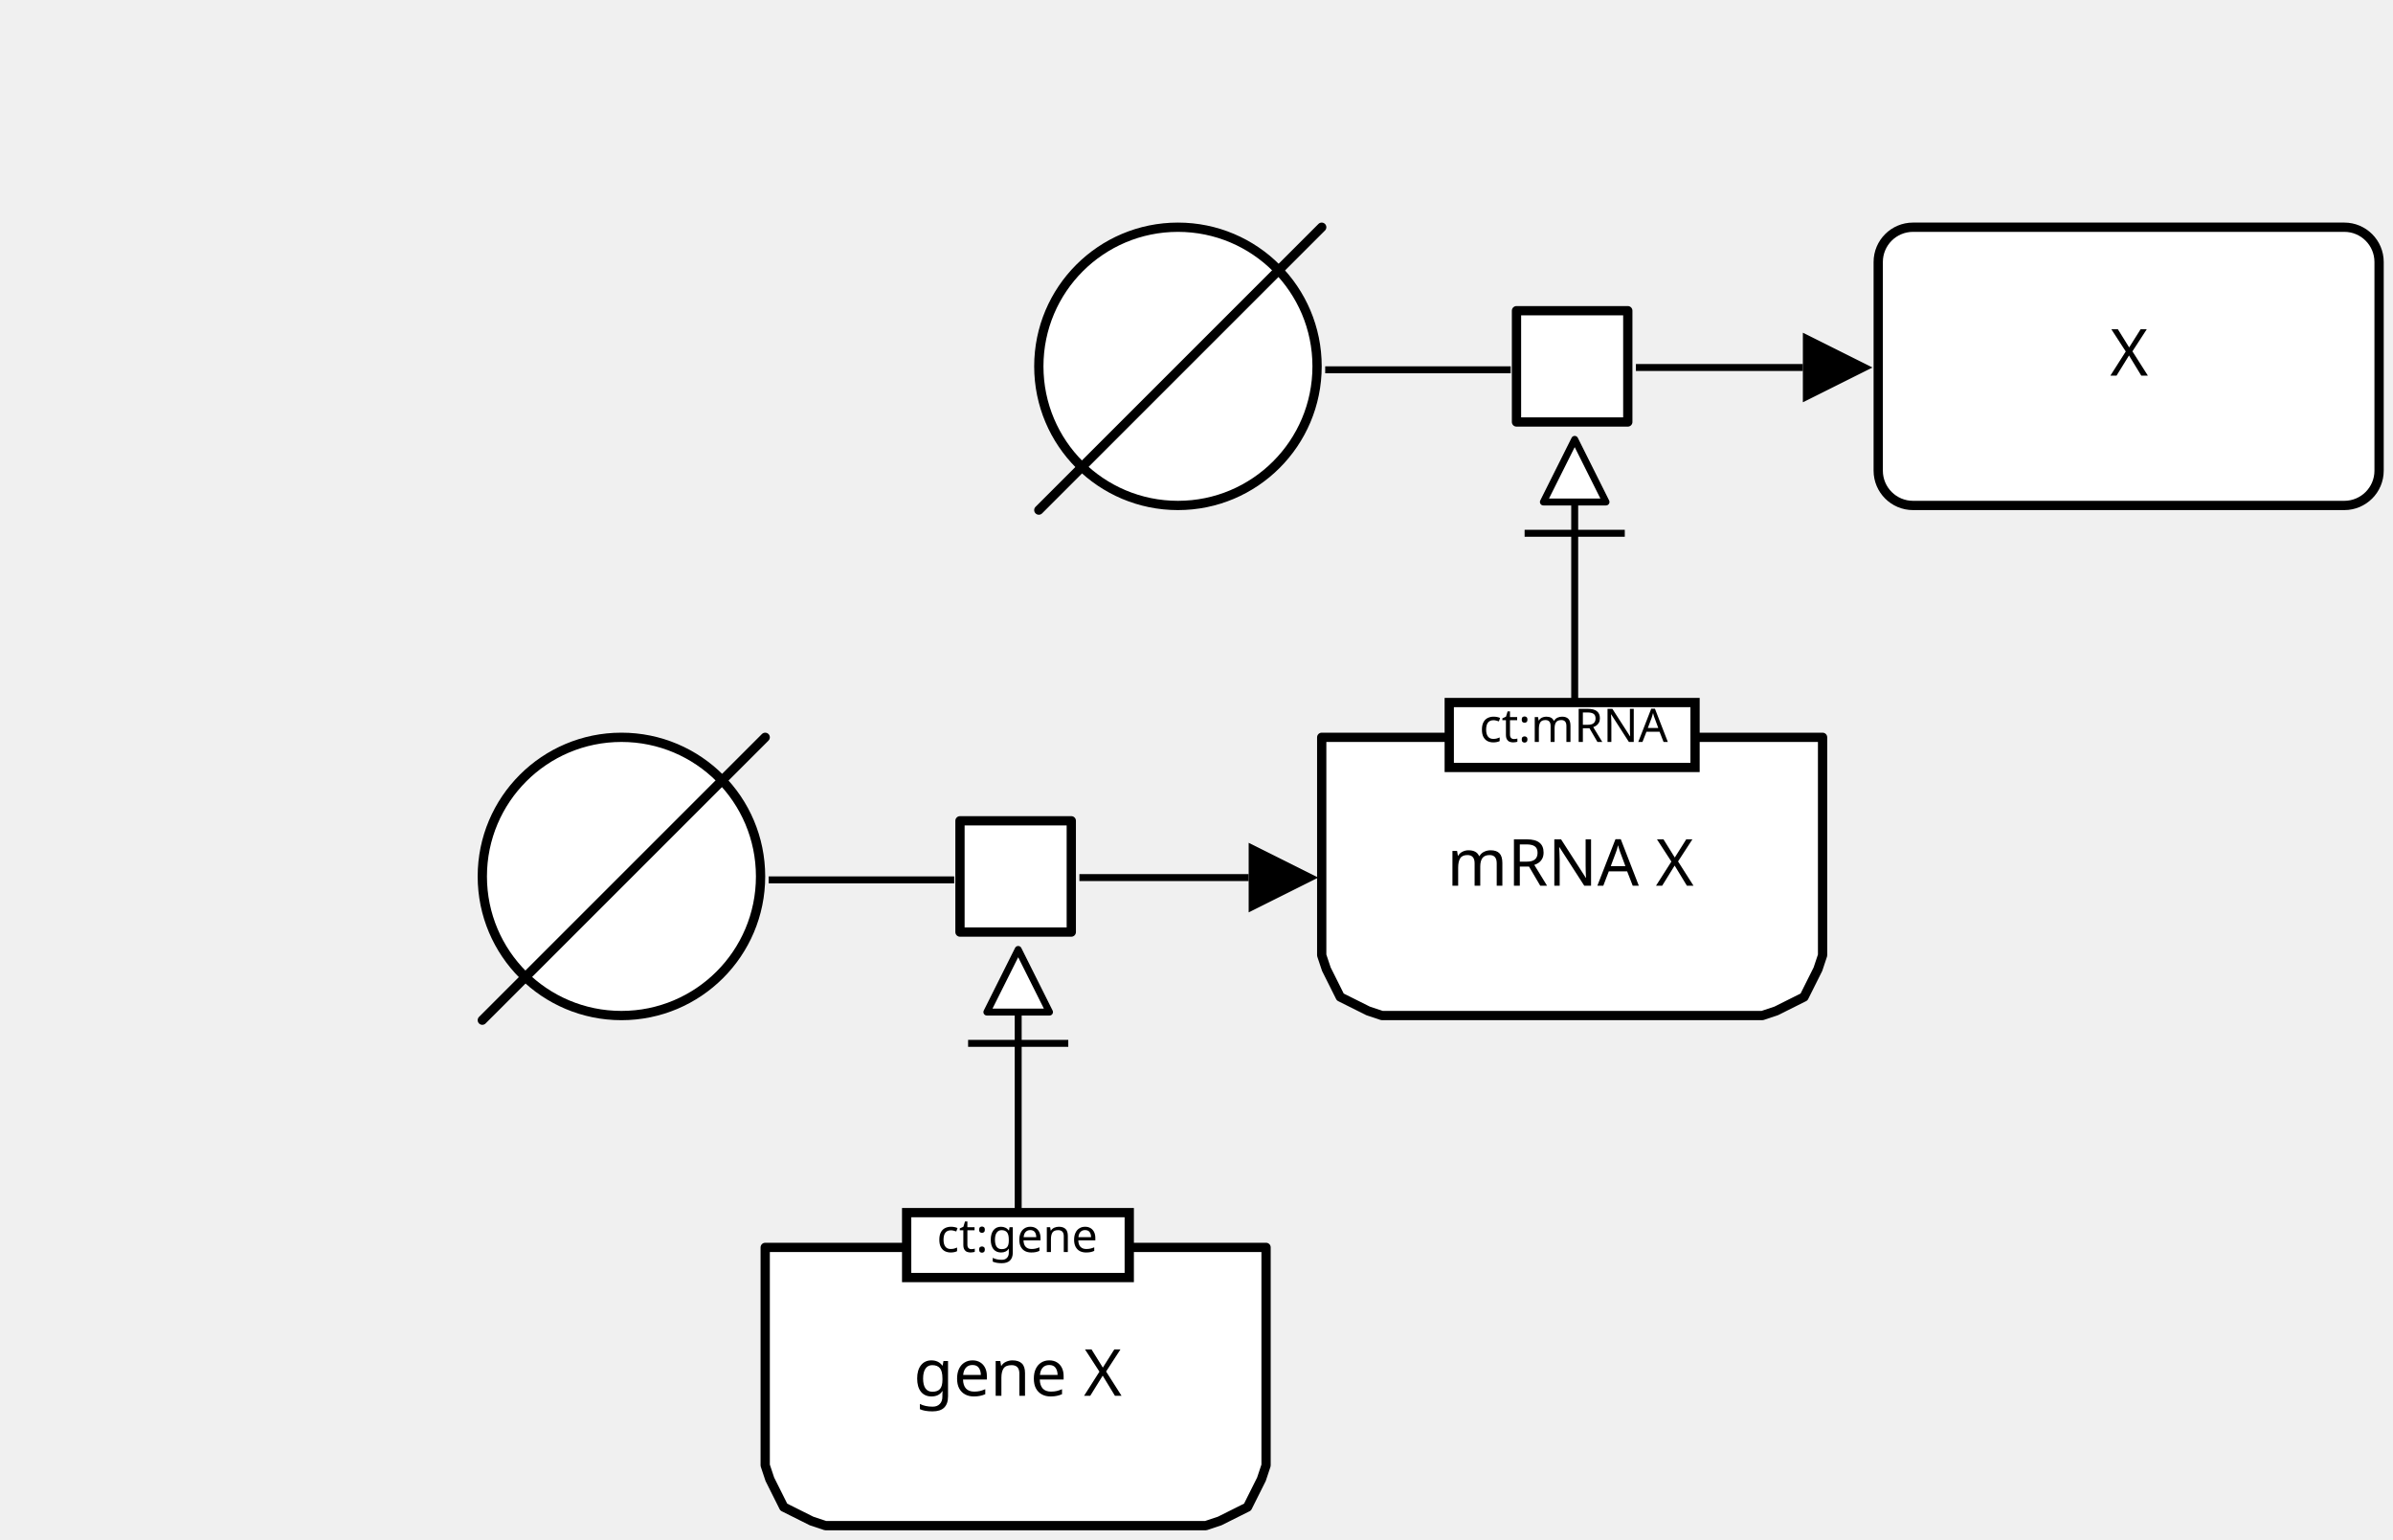
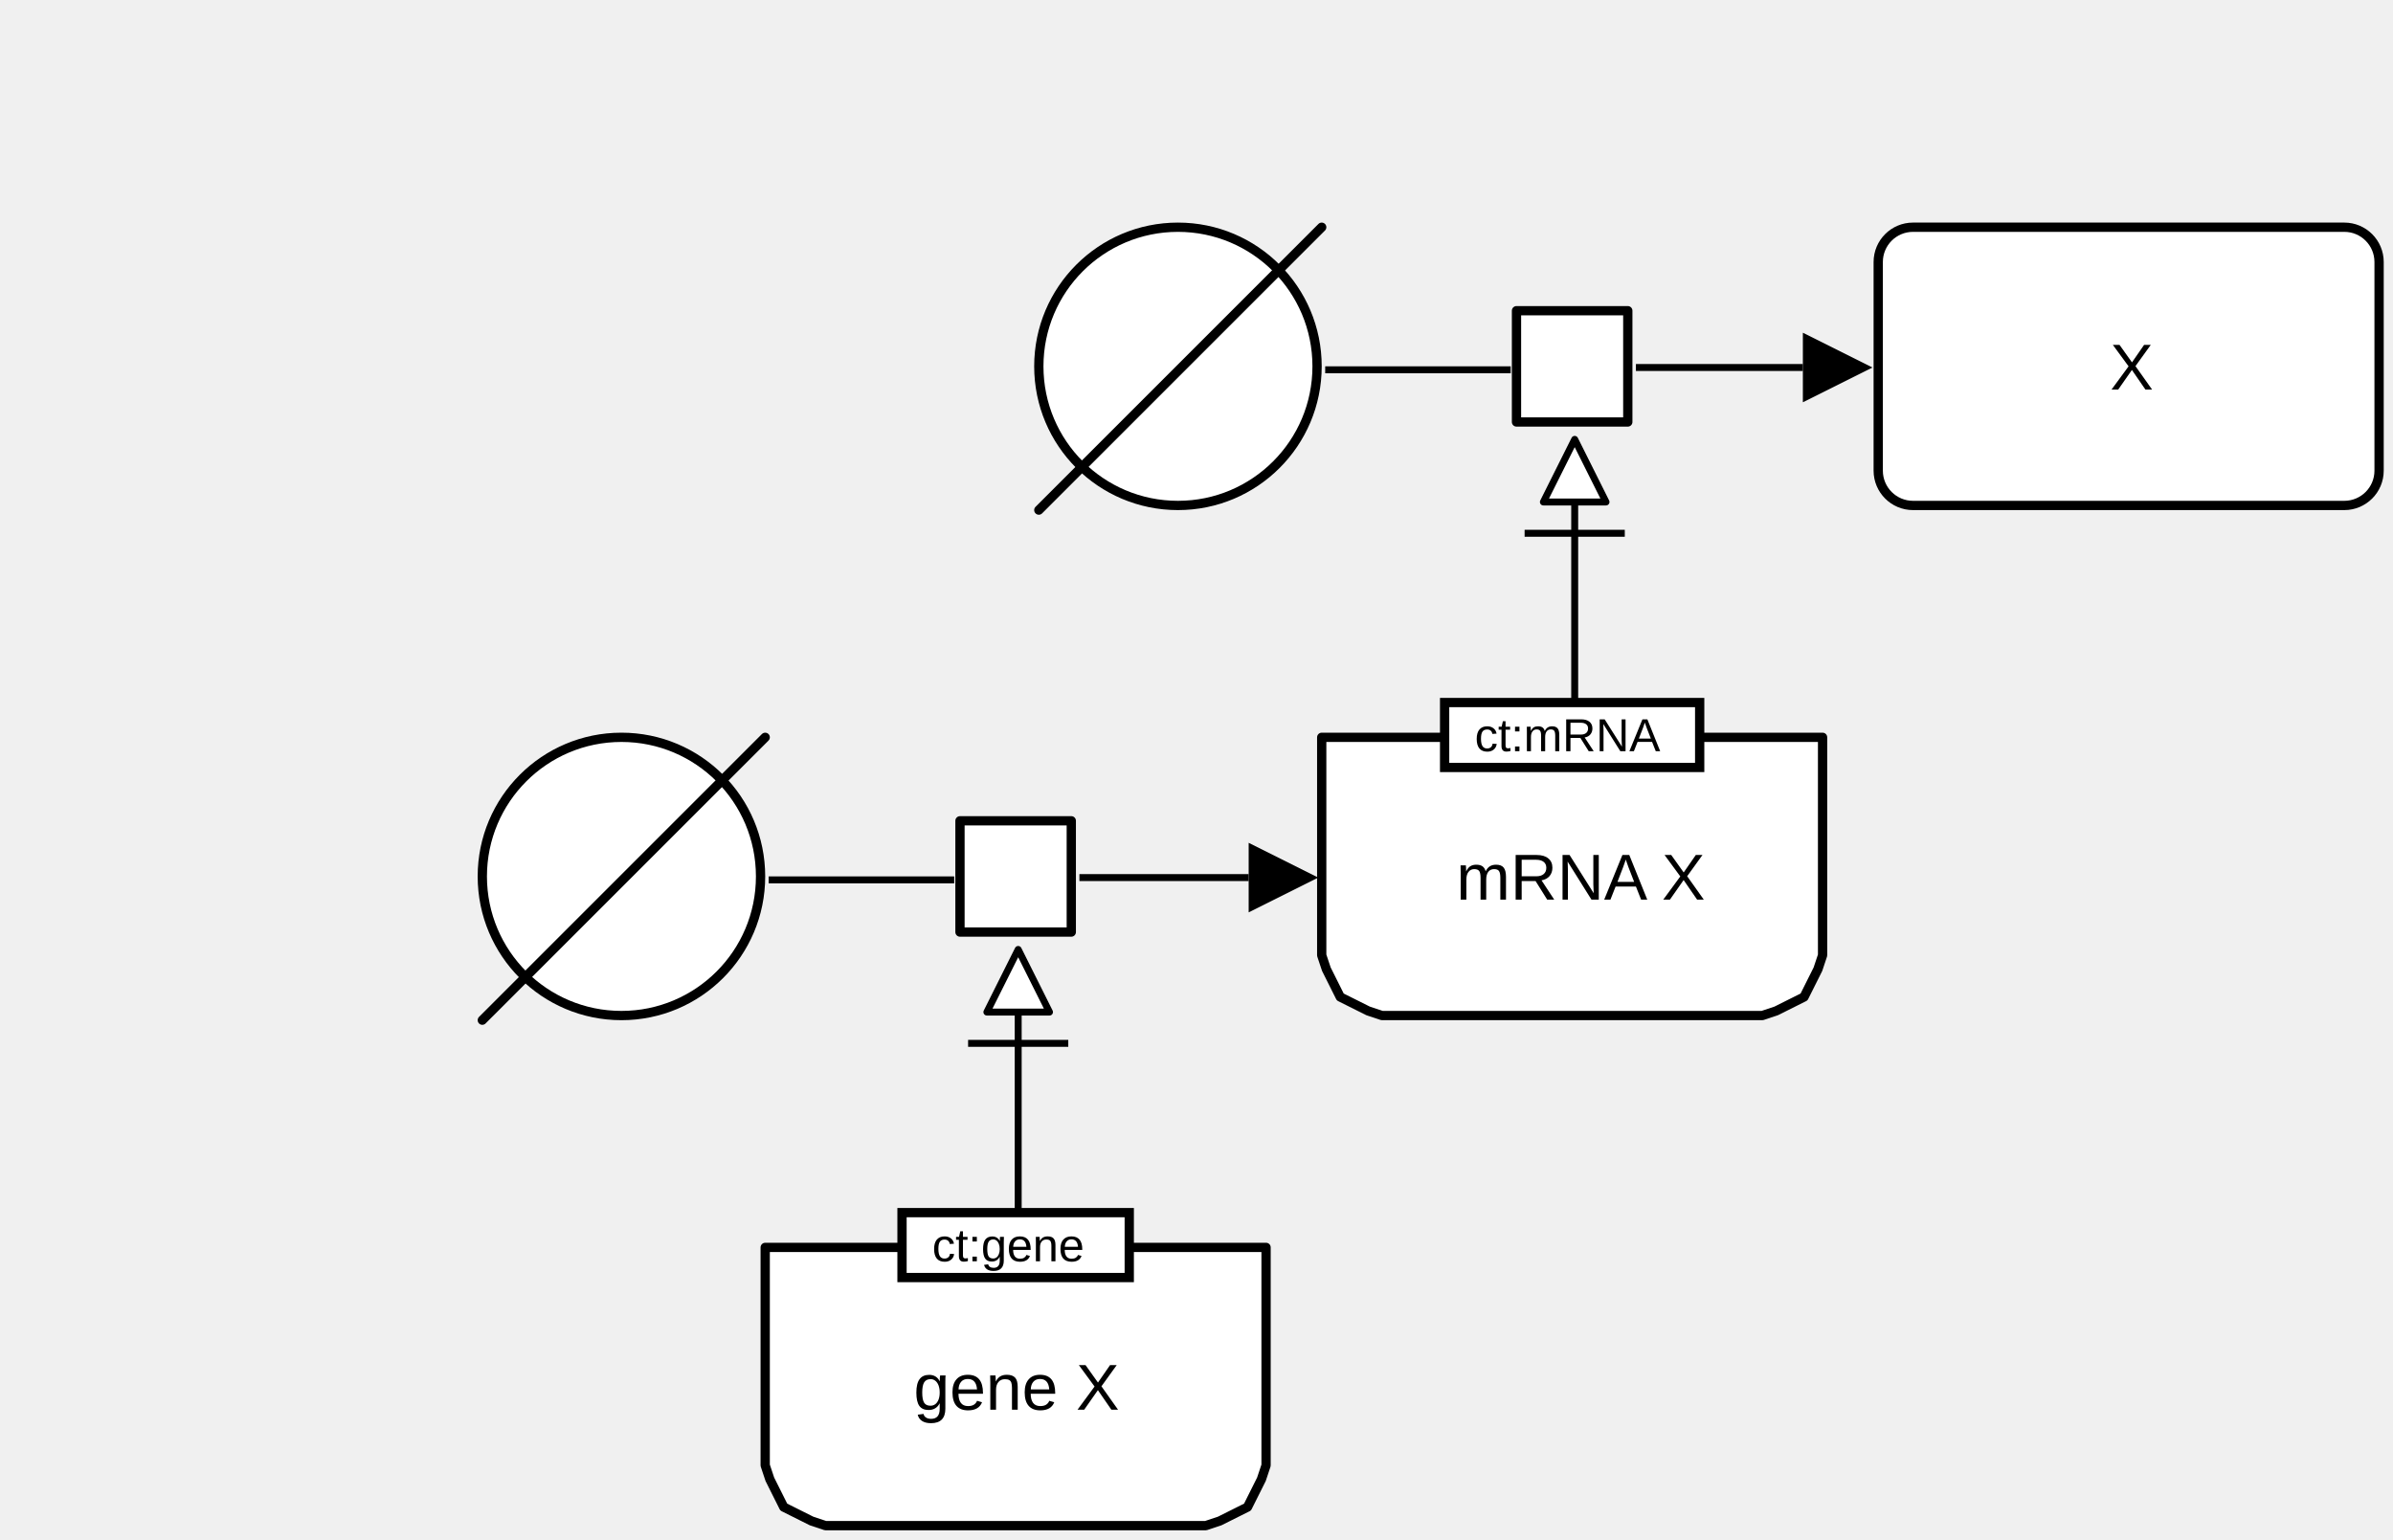
<svg xmlns="http://www.w3.org/2000/svg" fill-opacity="1" color-rendering="auto" color-interpolation="auto" text-rendering="auto" stroke="black" stroke-linecap="square" width="516" stroke-miterlimit="10" shape-rendering="auto" stroke-opacity="1" fill="black" stroke-dasharray="none" font-weight="normal" stroke-width="1" height="332" font-family="'Dialog'" font-style="normal" stroke-linejoin="miter" font-size="12px" stroke-dashoffset="0" image-rendering="auto">
  <defs id="genericDefs" />
  <g>
    <defs id="defs1">
      <clipPath clipPathUnits="userSpaceOnUse" id="clipPath1">
-         <path d="M0 0 L616 0 L616 432 L0 432 L0 0 Z" />
+         <path d="M0 0 L936 0 L936 527 L0 527 L0 0 Z" />
      </clipPath>
      <clipPath clipPathUnits="userSpaceOnUse" id="clipPath2">
        <path d="M0 0 L0 67 L24 67 L24 0 Z" />
      </clipPath>
      <clipPath clipPathUnits="userSpaceOnUse" id="clipPath3">
        <path d="M0 0 L0 64 L112 64 L112 0 Z" />
      </clipPath>
      <clipPath clipPathUnits="userSpaceOnUse" id="clipPath4">
-         <path d="M0 0 L0 21 L56 21 L56 0 Z" />
+         <path d="M0 0 L0 20 L19 20 L19 0 Z" />
      </clipPath>
      <clipPath clipPathUnits="userSpaceOnUse" id="clipPath5">
+         <path d="M0 0 L0 19 L18 19 L18 0 Z" />
+       </clipPath>
+       <clipPath clipPathUnits="userSpaceOnUse" id="clipPath6">
        <path d="M0 0 L0 20 L55 20 L55 0 Z" />
      </clipPath>
-       <clipPath clipPathUnits="userSpaceOnUse" id="clipPath6">
-         <path d="M0 0 L0 18 L52 18 L52 0 Z" />
-       </clipPath>
      <clipPath clipPathUnits="userSpaceOnUse" id="clipPath7">
-         <path d="M0 0 L0 17 L51 17 L51 0 Z" />
+         <path d="M0 0 L0 19 L54 19 L54 0 Z" />
      </clipPath>
      <clipPath clipPathUnits="userSpaceOnUse" id="clipPath8">
-         <path d="M0 0 L0 21 L65 21 L65 0 Z" />
+         <path d="M0 0 L0 18 L53 18 L53 0 Z" />
      </clipPath>
      <clipPath clipPathUnits="userSpaceOnUse" id="clipPath9">
-         <path d="M0 0 L0 20 L64 20 L64 0 Z" />
+         <path d="M0 0 L0 17 L52 17 L52 0 Z" />
      </clipPath>
      <clipPath clipPathUnits="userSpaceOnUse" id="clipPath10">
-         <path d="M0 0 L0 18 L57 18 L57 0 Z" />
+         <path d="M0 0 L0 20 L61 20 L61 0 Z" />
      </clipPath>
      <clipPath clipPathUnits="userSpaceOnUse" id="clipPath11">
-         <path d="M0 0 L0 17 L56 17 L56 0 Z" />
+         <path d="M0 0 L0 19 L60 19 L60 0 Z" />
      </clipPath>
      <clipPath clipPathUnits="userSpaceOnUse" id="clipPath12">
-         <path d="M0 0 L0 21 L20 21 L20 0 Z" />
+         <path d="M0 0 L0 18 L59 18 L59 0 Z" />
      </clipPath>
      <clipPath clipPathUnits="userSpaceOnUse" id="clipPath13">
-         <path d="M0 0 L0 20 L19 20 L19 0 Z" />
+         <path d="M0 0 L0 17 L58 17 L58 0 Z" />
      </clipPath>
      <clipPath clipPathUnits="userSpaceOnUse" id="clipPath14">
        <path d="M0 0 L0 64 L64 64 L64 0 Z" />
      </clipPath>
      <clipPath clipPathUnits="userSpaceOnUse" id="clipPath15">
        <path d="M0 0 L0 28 L28 28 L28 0 Z" />
      </clipPath>
      <clipPath clipPathUnits="userSpaceOnUse" id="clipPath16">
-         <path d="M0 0 L0 2 L42 2 L42 0 Z" />
+         <path d="M0 0 L0 17 L53 17 L53 0 Z" />
      </clipPath>
      <clipPath clipPathUnits="userSpaceOnUse" id="clipPath17">
        <path d="M0 0 L0 17 L54 17 L54 0 Z" />
      </clipPath>
      <clipPath clipPathUnits="userSpaceOnUse" id="clipPath18">
-         <path d="M0 0 L0 17 L53 17 L53 0 Z" />
+         <path d="M0 0 L0 2 L42 2 L42 0 Z" />
      </clipPath>
    </defs>
    <g stroke-linecap="butt" transform="translate(208,204)" text-rendering="optimizeLegibility" image-rendering="optimizeQuality" font-family="sans-serif" stroke-linejoin="round" stroke-width="1.5">
      <path fill="none" d="M11.55 64.9 L11.55 14.25" clip-path="url(#clipPath2)" />
      <path fill="white" d="M11.55 21 L22.35 21 M11.55 21 L0.75 21 M11.55 14.25 L4.8 14.25 L11.55 0.75 L18.3 14.25 L11.55 14.25 Z" clip-path="url(#clipPath2)" stroke="none" />
      <path fill="none" d="M11.55 21 L22.35 21 M11.55 21 L0.75 21 M11.55 14.25 L4.8 14.25 L11.55 0.75 L18.3 14.25 L11.55 14.25 Z" clip-path="url(#clipPath2)" />
    </g>
    <g stroke-linecap="butt" transform="translate(328,94)" text-rendering="optimizeLegibility" image-rendering="optimizeQuality" font-family="sans-serif" stroke-linejoin="round" stroke-width="1.5">
      <path fill="none" d="M11.55 64.9 L11.55 14.25" clip-path="url(#clipPath2)" />
      <path fill="white" d="M11.55 21 L22.35 21 M11.55 21 L0.75 21 M11.55 14.25 L4.8 14.25 L11.55 0.75 L18.3 14.25 L11.55 14.25 Z" clip-path="url(#clipPath2)" stroke="none" />
      <path fill="none" d="M11.55 21 L22.35 21 M11.55 21 L0.75 21 M11.55 14.25 L4.8 14.25 L11.55 0.75 L18.3 14.25 L11.55 14.25 Z" clip-path="url(#clipPath2)" />
    </g>
+     <g stroke-linecap="round" transform="translate(404,48)" fill="white" text-rendering="optimizeLegibility" image-rendering="optimizeQuality" font-family="sans-serif" stroke-linejoin="round" stroke="white" stroke-width="2">
+       <path d="M1 8.5 L1 53.5 C1 57.642 4.358 61 8.5 61 L101.5 61 C105.642 61 109 57.642 109 53.5 L109 8.5 C109 4.358 105.642 1 101.5 1 L8.5 1 C4.358 1 1 4.358 1 8.5 Z" stroke="none" clip-path="url(#clipPath3)" />
+       <path fill="none" d="M1 8.5 L1 53.5 C1 57.642 4.358 61 8.5 61 L101.5 61 C105.642 61 109 57.642 109 53.5 L109 8.5 C109 4.358 105.642 1 101.5 1 L8.5 1 C4.358 1 1 4.358 1 8.5 Z" clip-path="url(#clipPath3)" stroke="black" />
+     </g>
+     <g text-rendering="optimizeLegibility" font-size="14px" font-family="'Arial'" transform="translate(450,70)" image-rendering="optimizeQuality">
+       <text x="5" xml:space="preserve" y="14" clip-path="url(#clipPath5)" stroke="none">X</text>
+     </g>
    <g stroke-linecap="round" transform="translate(164,268)" fill="white" text-rendering="optimizeLegibility" image-rendering="optimizeQuality" font-family="sans-serif" stroke-linejoin="round" stroke="white" stroke-width="2">
      <path d="M1 1 L109 1 L109 46 L109 48 L108 51 L107 53 L106 55 L105 57 L103 58 L101 59 L99 60 L96 61 L94 61 L16 61 L14 61 L11 60 L9 59 L7 58 L5 57 L4 55 L3 53 L2 51 L1 48 L1 46 Z" fill-rule="evenodd" clip-path="url(#clipPath3)" stroke="none" />
      <path fill="none" d="M1 1 L109 1 L109 46 L109 48 L108 51 L107 53 L106 55 L105 57 L103 58 L101 59 L99 60 L96 61 L94 61 L16 61 L14 61 L11 60 L9 59 L7 58 L5 57 L4 55 L3 53 L2 51 L1 48 L1 46 Z" clip-path="url(#clipPath3)" fill-rule="evenodd" stroke="black" />
    </g>
-     <g text-rendering="optimizeLegibility" font-size="14px" transform="translate(192,289)" image-rendering="optimizeQuality">
-       <text x="5" xml:space="preserve" y="12" clip-path="url(#clipPath5)" stroke="none">gene X</text>
+     <g text-rendering="optimizeLegibility" font-size="14px" font-family="'Arial'" transform="translate(192,290)" image-rendering="optimizeQuality">
+       <text x="5" xml:space="preserve" y="14" clip-path="url(#clipPath7)" stroke="none">gene X</text>
    </g>
-     <g font-size="10px" transform="translate(194,260)" fill="white" text-rendering="optimizeLegibility" image-rendering="optimizeQuality" stroke="white" stroke-width="2">
-       <rect x="1.5" width="48" height="14" y="1.5" clip-path="url(#clipPath7)" stroke="none" />
-       <rect x="1.5" y="1.5" clip-path="url(#clipPath7)" fill="none" width="48" height="14" stroke="black" />
+     <g font-size="10px" transform="translate(193,260)" fill="white" text-rendering="optimizeLegibility" image-rendering="optimizeQuality" font-family="'Arial'" stroke="white" stroke-width="2">
+       <rect x="1.5" width="49" height="14" y="1.5" clip-path="url(#clipPath9)" stroke="none" />
+       <rect x="1.5" y="1.5" clip-path="url(#clipPath9)" fill="none" width="49" height="14" stroke="black" />
    </g>
-     <g text-rendering="optimizeLegibility" font-size="10px" stroke-width="2" transform="translate(194,260)" image-rendering="optimizeQuality">
-       <text x="8" xml:space="preserve" y="10" clip-path="url(#clipPath7)" stroke="none">ct:gene</text>
+     <g text-rendering="optimizeLegibility" stroke-width="2" font-size="10px" font-family="'Arial'" transform="translate(193,260)" image-rendering="optimizeQuality">
+       <text x="8" xml:space="preserve" y="12" clip-path="url(#clipPath9)" stroke="none">ct:gene</text>
    </g>
    <g stroke-linecap="round" transform="translate(284,158)" fill="white" text-rendering="optimizeLegibility" image-rendering="optimizeQuality" font-family="sans-serif" stroke-linejoin="round" stroke="white" stroke-width="2">
      <path d="M1 1 L109 1 L109 46 L109 48 L108 51 L107 53 L106 55 L105 57 L103 58 L101 59 L99 60 L96 61 L94 61 L16 61 L14 61 L11 60 L9 59 L7 58 L5 57 L4 55 L3 53 L2 51 L1 48 L1 46 Z" fill-rule="evenodd" clip-path="url(#clipPath3)" stroke="none" />
      <path fill="none" d="M1 1 L109 1 L109 46 L109 48 L108 51 L107 53 L106 55 L105 57 L103 58 L101 59 L99 60 L96 61 L94 61 L16 61 L14 61 L11 60 L9 59 L7 58 L5 57 L4 55 L3 53 L2 51 L1 48 L1 46 Z" clip-path="url(#clipPath3)" fill-rule="evenodd" stroke="black" />
    </g>
-     <g text-rendering="optimizeLegibility" font-size="14px" transform="translate(307,179)" image-rendering="optimizeQuality">
-       <text x="5" xml:space="preserve" y="12" clip-path="url(#clipPath9)" stroke="none">mRNA X</text>
+     <g text-rendering="optimizeLegibility" font-size="14px" font-family="'Arial'" transform="translate(309,180)" image-rendering="optimizeQuality">
+       <text x="5" xml:space="preserve" y="14" clip-path="url(#clipPath11)" stroke="none">mRNA X</text>
    </g>
-     <g font-size="10px" transform="translate(311,150)" fill="white" text-rendering="optimizeLegibility" image-rendering="optimizeQuality" stroke="white" stroke-width="2">
-       <rect x="1.5" width="53" height="14" y="1.5" clip-path="url(#clipPath11)" stroke="none" />
-       <rect x="1.5" y="1.5" clip-path="url(#clipPath11)" fill="none" width="53" height="14" stroke="black" />
+     <g font-size="10px" transform="translate(310,150)" fill="white" text-rendering="optimizeLegibility" image-rendering="optimizeQuality" font-family="'Arial'" stroke="white" stroke-width="2">
+       <rect x="1.5" width="55" height="14" y="1.5" clip-path="url(#clipPath13)" stroke="none" />
+       <rect x="1.5" y="1.5" clip-path="url(#clipPath13)" fill="none" width="55" height="14" stroke="black" />
    </g>
-     <g text-rendering="optimizeLegibility" font-size="10px" stroke-width="2" transform="translate(311,150)" image-rendering="optimizeQuality">
-       <text x="8" xml:space="preserve" y="10" clip-path="url(#clipPath11)" stroke="none">ct:mRNA</text>
+     <g text-rendering="optimizeLegibility" stroke-width="2" font-size="10px" font-family="'Arial'" transform="translate(310,150)" image-rendering="optimizeQuality">
+       <text x="8" xml:space="preserve" y="12" clip-path="url(#clipPath13)" stroke="none">ct:mRNA</text>
    </g>
-     <g stroke-linecap="round" transform="translate(404,48)" fill="white" text-rendering="optimizeLegibility" image-rendering="optimizeQuality" font-family="sans-serif" stroke-linejoin="round" stroke="white" stroke-width="2">
-       <path d="M1 8.5 L1 53.5 C1 57.642 4.358 61 8.5 61 L101.5 61 C105.642 61 109 57.642 109 53.5 L109 8.5 C109 4.358 105.642 1 101.5 1 L8.5 1 C4.358 1 1 4.358 1 8.5 Z" stroke="none" clip-path="url(#clipPath3)" />
-       <path fill="none" d="M1 8.5 L1 53.5 C1 57.642 4.358 61 8.5 61 L101.5 61 C105.642 61 109 57.642 109 53.5 L109 8.5 C109 4.358 105.642 1 101.5 1 L8.5 1 C4.358 1 1 4.358 1 8.5 Z" clip-path="url(#clipPath3)" stroke="black" />
-     </g>
-     <g text-rendering="optimizeLegibility" font-size="14px" transform="translate(450,69)" image-rendering="optimizeQuality">
-       <text x="5" xml:space="preserve" y="12" clip-path="url(#clipPath13)" stroke="none">X</text>
+     <g stroke-linecap="round" transform="translate(223,48)" fill="white" text-rendering="optimizeLegibility" image-rendering="optimizeQuality" font-family="sans-serif" stroke-linejoin="round" stroke="white" stroke-width="2">
+       <path d="M61 31 C61 47.569 47.569 61 31 61 C14.431 61 1 47.569 1 31 C1 14.431 14.431 1 31 1 C47.569 1 61 14.431 61 31 Z" stroke="none" clip-path="url(#clipPath14)" />
+       <path fill="none" d="M61 31 C61 47.569 47.569 61 31 61 C14.431 61 1 47.569 1 31 C1 14.431 14.431 1 31 1 C47.569 1 61 14.431 61 31 Z" clip-path="url(#clipPath14)" stroke="black" />
+       <line y2="1" x1="1" clip-path="url(#clipPath14)" x2="62" stroke="none" y1="62" />
+       <line clip-path="url(#clipPath14)" fill="none" x1="1" x2="62" y1="62" y2="1" stroke="black" />
    </g>
    <g stroke-linecap="round" transform="translate(103,158)" fill="white" text-rendering="optimizeLegibility" image-rendering="optimizeQuality" font-family="sans-serif" stroke-linejoin="round" stroke="white" stroke-width="2">
      <path d="M61 31 C61 47.569 47.569 61 31 61 C14.431 61 1 47.569 1 31 C1 14.431 14.431 1 31 1 C47.569 1 61 14.431 61 31 Z" stroke="none" clip-path="url(#clipPath14)" />
      <path fill="none" d="M61 31 C61 47.569 47.569 61 31 61 C14.431 61 1 47.569 1 31 C1 14.431 14.431 1 31 1 C47.569 1 61 14.431 61 31 Z" clip-path="url(#clipPath14)" stroke="black" />
      <line y2="1" x1="1" clip-path="url(#clipPath14)" x2="62" stroke="none" y1="62" />
      <line clip-path="url(#clipPath14)" fill="none" x1="1" x2="62" y1="62" y2="1" stroke="black" />
    </g>
-     <g stroke-linecap="round" transform="translate(223,48)" fill="white" text-rendering="optimizeLegibility" image-rendering="optimizeQuality" font-family="sans-serif" stroke-linejoin="round" stroke="white" stroke-width="2">
-       <path d="M61 31 C61 47.569 47.569 61 31 61 C14.431 61 1 47.569 1 31 C1 14.431 14.431 1 31 1 C47.569 1 61 14.431 61 31 Z" stroke="none" clip-path="url(#clipPath14)" />
-       <path fill="none" d="M61 31 C61 47.569 47.569 61 31 61 C14.431 61 1 47.569 1 31 C1 14.431 14.431 1 31 1 C47.569 1 61 14.431 61 31 Z" clip-path="url(#clipPath14)" stroke="black" />
-       <line y2="1" x1="1" clip-path="url(#clipPath14)" x2="62" stroke="none" y1="62" />
-       <line clip-path="url(#clipPath14)" fill="none" x1="1" x2="62" y1="62" y2="1" stroke="black" />
+     <g stroke-linecap="round" transform="translate(206,176)" fill="white" text-rendering="optimizeLegibility" image-rendering="optimizeQuality" font-family="sans-serif" stroke-linejoin="round" stroke="white" stroke-width="2">
+       <path d="M1 1 L25 1 L25 25 L1 25 L1 1 Z" stroke="none" clip-path="url(#clipPath15)" />
+       <path fill="none" d="M1 1 L25 1 L25 25 L1 25 L1 1 Z" clip-path="url(#clipPath15)" stroke="black" />
    </g>
    <g stroke-linecap="round" transform="translate(326,66)" fill="white" text-rendering="optimizeLegibility" image-rendering="optimizeQuality" font-family="sans-serif" stroke-linejoin="round" stroke="white" stroke-width="2">
      <path d="M1 1 L25 1 L25 25 L1 25 L1 1 Z" stroke="none" clip-path="url(#clipPath15)" />
      <path fill="none" d="M1 1 L25 1 L25 25 L1 25 L1 1 Z" clip-path="url(#clipPath15)" stroke="black" />
    </g>
-     <g stroke-linecap="round" transform="translate(206,176)" fill="white" text-rendering="optimizeLegibility" image-rendering="optimizeQuality" font-family="sans-serif" stroke-linejoin="round" stroke="white" stroke-width="2">
-       <path d="M1 1 L25 1 L25 25 L1 25 L1 1 Z" stroke="none" clip-path="url(#clipPath15)" />
-       <path fill="none" d="M1 1 L25 1 L25 25 L1 25 L1 1 Z" clip-path="url(#clipPath15)" stroke="black" />
-     </g>
-     <g stroke-linecap="butt" transform="translate(285,79)" text-rendering="optimizeLegibility" image-rendering="optimizeQuality" font-family="sans-serif" stroke-linejoin="round" stroke-width="1.5">
-       <path fill="none" d="M0.75 0.75 L30.25 0.75 L40.75 0.75" clip-path="url(#clipPath16)" />
-     </g>
-     <g stroke-linecap="butt" transform="translate(165,189)" text-rendering="optimizeLegibility" image-rendering="optimizeQuality" font-family="sans-serif" stroke-linejoin="round" stroke-width="1.5">
-       <path fill="none" d="M0.75 0.75 L30.25 0.75 L40.75 0.75" clip-path="url(#clipPath16)" />
+     <g stroke-linecap="butt" transform="translate(352,71)" text-rendering="optimizeLegibility" image-rendering="optimizeQuality" font-family="sans-serif" stroke-linejoin="round" stroke-width="1.5">
+       <path fill="none" d="M0.75 8.25 L11.25 8.25 L36.75 8.25" clip-path="url(#clipPath16)" />
+       <path d="M36.75 0.75 L36.75 15.75 L51.75 8.25 Z" clip-path="url(#clipPath16)" stroke="none" />
    </g>
    <g stroke-linecap="butt" transform="translate(232,181)" text-rendering="optimizeLegibility" image-rendering="optimizeQuality" font-family="sans-serif" stroke-linejoin="round" stroke-width="1.5">
      <path fill="none" d="M0.75 8.25 L11.25 8.25 L37.25 8.25" clip-path="url(#clipPath17)" />
      <path d="M37.25 0.75 L37.25 15.75 L52.25 8.25 Z" clip-path="url(#clipPath17)" stroke="none" />
    </g>
-     <g stroke-linecap="butt" transform="translate(352,71)" text-rendering="optimizeLegibility" image-rendering="optimizeQuality" font-family="sans-serif" stroke-linejoin="round" stroke-width="1.5">
-       <path fill="none" d="M0.75 8.25 L11.25 8.25 L36.75 8.25" clip-path="url(#clipPath18)" />
-       <path d="M36.75 0.75 L36.75 15.75 L51.75 8.25 Z" clip-path="url(#clipPath18)" stroke="none" />
+     <g stroke-linecap="butt" transform="translate(165,189)" text-rendering="optimizeLegibility" image-rendering="optimizeQuality" font-family="sans-serif" stroke-linejoin="round" stroke-width="1.5">
+       <path fill="none" d="M0.75 0.75 L30.25 0.75 L40.75 0.75" clip-path="url(#clipPath18)" />
+     </g>
+     <g stroke-linecap="butt" transform="translate(285,79)" text-rendering="optimizeLegibility" image-rendering="optimizeQuality" font-family="sans-serif" stroke-linejoin="round" stroke-width="1.5">
+       <path fill="none" d="M0.75 0.75 L30.25 0.75 L40.75 0.75" clip-path="url(#clipPath18)" />
    </g>
  </g>
</svg>
